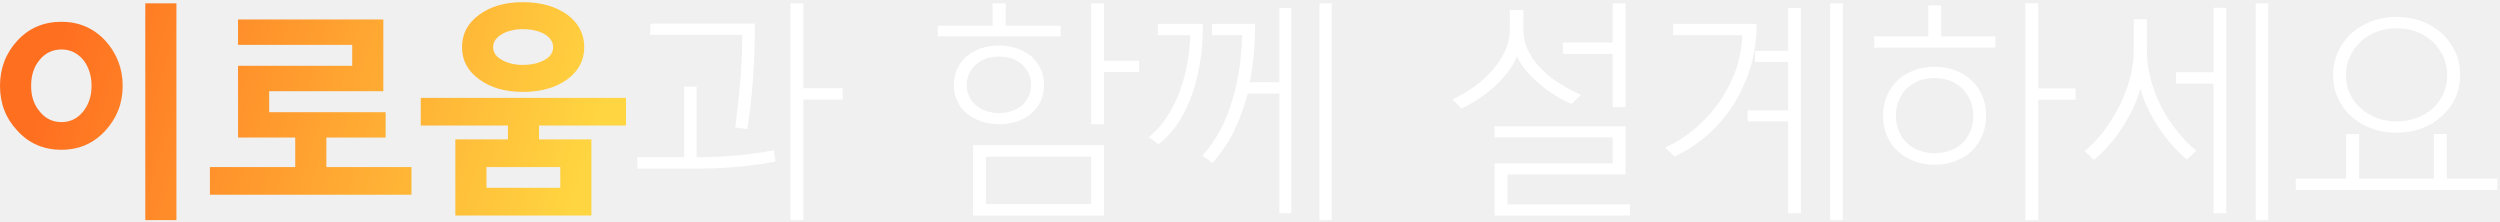
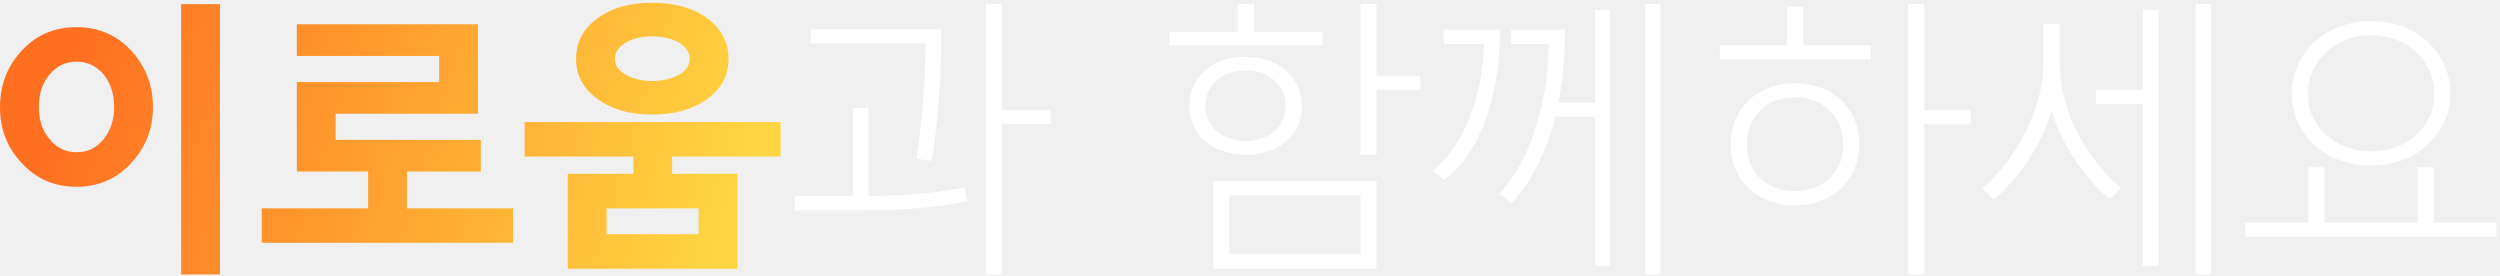
- <svg xmlns="http://www.w3.org/2000/svg" width="803px" height="71px" viewBox="0 0 803 71" version="1.1">
+ <svg xmlns="http://www.w3.org/2000/svg" width="644px" height="71px" viewBox="0 0 644 71" version="1.1">
  <defs>
    <linearGradient x1="6.42%" y1="45.782%" x2="96.538%" y2="55.252%" id="linearGradient-1">
      <stop stop-color="#FF6F20" offset="0%" />
      <stop stop-color="#FFD641" offset="100%" />
    </linearGradient>
  </defs>
-   <g id="pub" stroke="none" stroke-width="1" fill="none" fill-rule="evenodd">
-     <g id="Artboard-Copy-4" transform="translate(-249, -295)" fill-rule="nonzero">
-       <g id="이로움과-함께-설계하세요" transform="translate(249, 295.7)">
+   <g id="confirm-main" stroke="none" stroke-width="1" fill="none" fill-rule="evenodd">
+     <g transform="translate(-432, -337)" fill-rule="nonzero" id="이로움과-함께-설계하세요">
+       <g transform="translate(432, 337.7)">
        <path d="M123.128,28.593 L86.461,28.593 L86.461,35.333 L123.868,35.333 L123.868,43.481 L104.831,43.481 L104.831,52.963 L132.165,52.963 L132.165,61.852 L67.424,61.852 L67.424,52.963 L94.831,52.963 L94.831,43.481 L76.461,43.481 L76.461,20.444 L113.128,20.444 L113.128,13.704 L76.461,13.704 L76.461,5.556 L123.128,5.556 L123.128,28.593 Z M56.667,70 L46.667,70 L46.667,0.37 L56.667,0.37 L56.667,70 Z M39.407,26.889 C39.407,32.519 37.481,37.333 33.778,41.333 C30,45.407 25.333,47.407 19.704,47.407 C14.074,47.407 9.333,45.407 5.63,41.333 C1.852,37.333 0,32.519 0,26.889 C0,21.259 1.852,16.37 5.63,12.296 C9.333,8.296 14.074,6.296 19.704,6.296 C25.333,6.296 30,8.296 33.778,12.296 C37.481,16.37 39.407,21.259 39.407,26.889 Z M29.407,26.889 C29.407,23.481 28.444,20.667 26.667,18.444 C24.815,16.296 22.519,15.185 19.778,15.185 C16.963,15.185 14.593,16.296 12.815,18.444 C10.889,20.667 10,23.481 10,26.889 C10,30.222 10.889,32.963 12.815,35.185 C14.593,37.407 16.963,38.519 19.778,38.519 C22.519,38.519 24.815,37.407 26.667,35.185 C28.444,32.963 29.407,30.222 29.407,26.889 Z M146.255,68.519 L146.255,44.074 L163.144,44.074 L163.144,39.63 L135.144,39.63 L135.144,30.741 L201.07,30.741 L201.07,39.63 L173.144,39.63 L173.144,44.074 L189.959,44.074 L189.959,68.519 L146.255,68.519 Z M179.959,52.963 L156.255,52.963 L156.255,59.63 L179.959,59.63 L179.959,52.963 Z M187.663,14.444 C187.663,18.741 185.811,22.148 182.181,24.815 C178.477,27.481 173.737,28.815 167.959,28.815 C162.255,28.815 157.588,27.481 153.959,24.815 C150.255,22.148 148.403,18.741 148.403,14.444 C148.403,10.148 150.255,6.667 153.959,4 C157.588,1.333 162.255,0 167.959,0 C173.737,0 178.477,1.333 182.181,4 C185.811,6.667 187.663,10.148 187.663,14.444 Z M177.663,14.444 C177.663,12.741 176.7,11.333 174.848,10.222 C172.922,9.185 170.626,8.667 167.959,8.667 C165.366,8.667 163.144,9.185 161.292,10.222 C159.366,11.333 158.403,12.741 158.403,14.444 C158.403,16.222 159.366,17.556 161.292,18.593 C163.144,19.63 165.366,20.148 167.959,20.148 C170.626,20.148 172.922,19.63 174.848,18.593 C176.7,17.556 177.663,16.222 177.663,14.444 Z" id="Path-2" fill="url(#linearGradient-1)" />
        <path d="M242.494,6.889 C242.494,19.111 241.679,30.37 240.049,40.741 L236.123,40.222 C236.864,35.037 237.383,29.926 237.827,24.963 C238.198,20.074 238.42,15.259 238.42,10.519 L208.864,10.519 L208.864,6.889 L242.494,6.889 Z M204.716,53.481 L204.716,49.778 L219.753,49.778 L219.753,27.111 L223.753,27.111 L223.753,49.778 C232.79,49.778 241.012,49.037 248.568,47.556 L249.086,51.185 C245.309,51.926 241.16,52.519 236.642,52.889 C232.049,53.333 227.012,53.481 221.531,53.481 L204.716,53.481 Z M258.049,31.259 L258.049,70 L253.901,70 L253.901,0.37 L258.049,0.37 L258.049,27.63 L270.642,27.63 L270.642,31.259 L258.049,31.259 Z" id="Shape" fill="#FFFFFF" />
        <path d="M301.193,10.963 L301.193,7.556 L318.823,7.556 L318.823,0.37 L323.045,0.37 L323.045,7.556 L340.675,7.556 L340.675,10.963 L301.193,10.963 Z M354.601,22.444 L354.601,39.185 L350.453,39.185 L350.453,0.37 L354.601,0.37 L354.601,18.815 L365.86,18.815 L365.86,22.444 L354.601,22.444 Z M312.527,68.519 L312.527,45.926 L354.601,45.926 L354.601,68.519 L312.527,68.519 Z M350.453,49.63 L316.675,49.63 L316.675,64.815 L350.453,64.815 L350.453,49.63 Z M335.342,26.593 C335.342,28.519 334.971,30.222 334.305,31.704 C333.564,33.333 332.527,34.667 331.267,35.704 C329.934,36.889 328.453,37.704 326.675,38.296 C324.897,38.889 322.971,39.185 320.897,39.185 C318.749,39.185 316.823,38.889 315.045,38.222 C313.267,37.63 311.712,36.815 310.453,35.63 C309.119,34.593 308.156,33.259 307.49,31.704 C306.749,30.222 306.379,28.519 306.379,26.593 C306.379,24.667 306.749,22.963 307.49,21.333 C308.23,19.852 309.193,18.519 310.527,17.333 C311.786,16.296 313.342,15.407 315.119,14.815 C316.897,14.222 318.823,13.926 320.897,13.926 C322.897,13.926 324.823,14.222 326.601,14.815 C328.305,15.407 329.86,16.296 331.193,17.333 C332.453,18.519 333.49,19.852 334.23,21.333 C334.971,22.963 335.342,24.667 335.342,26.593 Z M331.193,26.593 C331.193,25.259 330.897,24 330.379,22.815 C329.786,21.704 329.119,20.741 328.23,19.926 C327.267,19.185 326.156,18.519 324.971,18.074 C323.638,17.704 322.305,17.481 320.897,17.481 C319.416,17.481 318.008,17.704 316.823,18.074 C315.49,18.519 314.453,19.185 313.564,19.926 C312.601,20.741 311.86,21.704 311.342,22.815 C310.749,24 310.527,25.259 310.527,26.593 C310.527,28 310.749,29.259 311.342,30.296 C311.86,31.481 312.601,32.444 313.564,33.185 C314.453,34 315.564,34.593 316.897,34.963 C318.082,35.407 319.416,35.63 320.897,35.63 C322.305,35.63 323.638,35.407 324.971,34.963 C326.156,34.593 327.267,34 328.23,33.185 C329.119,32.444 329.786,31.481 330.379,30.296 C330.897,29.259 331.193,28 331.193,26.593 Z" id="Shape" fill="#FFFFFF" />
        <path d="M414.765,67.778 L410.914,67.778 L410.914,29.333 L400.765,29.333 C399.728,33.333 398.321,37.185 396.543,41.037 C394.691,44.889 392.321,48.444 389.432,51.63 C388.84,51.259 388.321,50.889 387.877,50.444 C387.284,50.074 386.765,49.704 386.247,49.259 C387.877,47.481 389.432,45.407 390.914,42.889 C392.395,40.444 393.728,37.556 394.914,34.296 C396.025,31.111 396.988,27.556 397.728,23.556 C398.469,19.63 398.84,15.333 398.988,10.593 L389.284,10.593 L389.284,6.963 L403.136,6.963 C403.136,13.926 402.543,20.148 401.432,25.704 L410.914,25.704 L410.914,1.852 L414.765,1.852 L414.765,67.778 Z M427.728,70 L423.802,70 L423.802,0.37 L427.728,0.37 L427.728,70 Z M372.099,45.63 C371.506,45.259 370.988,44.889 370.543,44.444 C370.025,44.148 369.506,43.778 368.988,43.333 C370.617,42.074 372.247,40.37 373.877,38.222 C375.358,36.148 376.765,33.778 378.025,30.963 C379.21,28.222 380.173,25.111 380.988,21.63 C381.728,18.222 382.173,14.593 382.321,10.593 L371.877,10.593 L371.877,6.963 L386.395,6.963 C386.395,11.852 386.025,16.37 385.284,20.37 C384.543,24.519 383.506,28.148 382.247,31.333 C380.914,34.593 379.432,37.407 377.728,39.778 C375.951,42.222 374.025,44.148 372.099,45.63 Z" id="Shape" fill="#FFFFFF" />
-         <path d="M522.132,55.333 L484.206,55.333 L484.206,64.963 L523.539,64.963 L523.539,68.519 L480.058,68.519 L480.058,51.778 L517.984,51.778 L517.984,43.407 L480.058,43.407 L480.058,39.852 L522.132,39.852 L522.132,55.333 Z M489.317,9.037 C489.317,11.704 489.984,14.074 491.169,16.148 C492.28,18.37 493.761,20.296 495.613,21.926 C497.391,23.704 499.317,25.185 501.539,26.444 C503.613,27.778 505.761,28.889 507.835,29.778 C507.243,30.296 506.798,30.741 506.354,31.185 C505.835,31.704 505.317,32.222 504.798,32.667 C502.872,31.926 501.095,30.963 499.317,29.778 C497.539,28.741 495.835,27.481 494.354,26.148 C492.798,24.889 491.391,23.481 490.206,22 C488.947,20.519 487.984,19.037 487.243,17.407 C486.502,19.111 485.613,20.741 484.428,22.296 C483.169,23.926 481.761,25.481 480.28,26.889 C478.65,28.37 476.947,29.704 475.169,30.889 C473.317,32.148 471.391,33.259 469.465,34.148 C468.947,33.704 468.428,33.185 467.984,32.667 C467.465,32.222 466.947,31.778 466.502,31.259 C469.021,30.074 471.465,28.667 473.761,26.963 C475.984,25.333 477.909,23.556 479.613,21.556 C481.243,19.63 482.502,17.63 483.539,15.481 C484.428,13.407 484.947,11.259 484.947,9.037 L484.947,2.519 L489.317,2.519 L489.317,9.037 Z M501.984,12.963 L517.984,12.963 L517.984,0.37 L522.132,0.37 L522.132,33.704 L517.984,33.704 L517.984,16.593 L501.984,16.593 L501.984,12.963 Z" id="Shape" fill="#FFFFFF" />
-         <path d="M561.333,34.741 L574.37,34.741 L574.37,19.185 L563.704,19.185 L563.704,15.63 L574.37,15.63 L574.37,1.852 L578.444,1.852 L578.444,67.778 L574.37,67.778 L574.37,38.296 L561.333,38.296 L561.333,34.741 Z M537.852,49.556 C537.259,49.111 536.815,48.593 536.37,48.074 C535.852,47.63 535.333,47.185 534.815,46.667 C537.926,45.333 541.037,43.407 544,40.963 C546.889,38.593 549.481,35.852 551.778,32.741 C554,29.63 555.852,26.222 557.333,22.444 C558.667,18.741 559.481,14.741 559.63,10.593 L537.407,10.593 L537.407,6.963 L564.222,6.963 C564.222,12.148 563.481,17.037 562.074,21.481 C560.593,26 558.667,30.074 556.296,33.63 C553.852,37.333 551.037,40.444 547.926,43.111 C544.667,45.852 541.333,48 537.852,49.556 Z M591.926,70 L587.852,70 L587.852,0.37 L591.926,0.37 L591.926,70 Z" id="Shape" fill="#FFFFFF" />
-         <path d="M602.016,14.593 L602.016,10.963 L619.35,10.963 L619.35,1.037 L623.498,1.037 L623.498,10.963 L640.905,10.963 L640.905,14.593 L602.016,14.593 Z M637.942,36.444 C637.942,38.815 637.498,40.963 636.683,42.889 C635.794,44.815 634.683,46.519 633.276,47.852 C631.794,49.259 630.016,50.296 628.016,51.037 C625.942,51.852 623.794,52.222 621.424,52.222 C619.053,52.222 616.831,51.852 614.831,51.037 C612.757,50.296 611.053,49.259 609.572,47.852 C608.091,46.519 606.905,44.889 606.091,42.889 C605.202,40.963 604.831,38.815 604.831,36.444 C604.831,34.074 605.276,31.926 606.165,29.926 C606.979,28 608.165,26.37 609.646,24.963 C611.128,23.63 612.831,22.593 614.905,21.852 C616.905,21.111 619.053,20.741 621.424,20.741 C623.72,20.741 625.868,21.111 627.942,21.852 C629.942,22.593 631.72,23.704 633.202,25.037 C634.683,26.444 635.794,28.074 636.683,30 C637.498,31.926 637.942,34.074 637.942,36.444 Z M633.794,36.444 C633.794,34.667 633.424,32.963 632.831,31.481 C632.165,30 631.276,28.741 630.239,27.63 C629.053,26.593 627.794,25.778 626.313,25.185 C624.757,24.667 623.128,24.37 621.424,24.37 C619.646,24.37 617.942,24.667 616.461,25.185 C614.905,25.778 613.572,26.593 612.535,27.63 C611.35,28.741 610.535,30 609.942,31.481 C609.276,32.963 608.979,34.667 608.979,36.444 C608.979,38.37 609.276,40 609.942,41.481 C610.535,42.963 611.35,44.222 612.535,45.259 C613.572,46.296 614.905,47.111 616.461,47.63 C617.942,48.222 619.646,48.519 621.424,48.519 C623.202,48.519 624.831,48.222 626.387,47.63 C627.868,47.111 629.128,46.296 630.313,45.259 C631.35,44.222 632.239,42.963 632.905,41.481 C633.498,40 633.794,38.37 633.794,36.444 Z M654.683,31.333 L654.683,70 L650.535,70 L650.535,0.37 L654.683,0.37 L654.683,27.704 L666.683,27.704 L666.683,31.333 L654.683,31.333 Z" id="Shape" fill="#FFFFFF" />
-         <path d="M705.44,47.704 C704.922,48.148 704.403,48.667 703.959,49.111 C703.44,49.63 702.922,50.074 702.477,50.519 C700.922,49.333 699.366,47.852 697.885,46.074 C696.329,44.444 694.922,42.593 693.588,40.593 C692.255,38.667 691.07,36.593 690.033,34.37 C688.922,32.222 688.107,30 687.514,27.778 C686.774,30.148 685.959,32.37 684.922,34.519 C683.811,36.741 682.626,38.815 681.366,40.741 C680.033,42.741 678.626,44.593 677.144,46.222 C675.588,48 674.033,49.481 672.551,50.667 C672.033,50.222 671.514,49.704 671.07,49.185 C670.551,48.741 670.033,48.296 669.588,47.852 C671.737,46.074 673.811,43.926 675.737,41.407 C677.588,38.963 679.218,36.296 680.7,33.481 C682.107,30.667 683.218,27.778 684.107,24.667 C684.922,21.704 685.366,18.667 685.366,15.556 L685.366,5.481 L689.588,5.481 L689.588,15.556 C689.588,18.815 690.033,22 690.922,25.111 C691.737,28.222 692.922,31.185 694.403,33.926 C695.811,36.741 697.514,39.259 699.44,41.556 C701.292,43.926 703.292,46 705.44,47.704 Z M698.922,22.519 L710.996,22.519 L710.996,1.778 L715.07,1.778 L715.07,67.778 L710.996,67.778 L710.996,26.148 L698.922,26.148 L698.922,22.519 Z M728.551,70 L724.551,70 L724.551,0.37 L728.551,0.37 L728.551,70 Z" id="Shape" fill="#FFFFFF" />
-         <path d="M785.901,42.37 L785.901,56.667 L802.123,56.667 L802.123,60.296 L737.383,60.296 L737.383,56.667 L753.605,56.667 L753.605,42.37 L757.753,42.37 L757.753,56.667 L781.753,56.667 L781.753,42.37 L785.901,42.37 Z M790.198,23.407 C790.198,26.074 789.679,28.519 788.642,30.741 C787.605,33.037 786.123,34.963 784.346,36.593 C782.494,38.296 780.346,39.63 777.901,40.519 C775.383,41.481 772.642,41.926 769.753,41.926 C766.79,41.926 764.123,41.481 761.679,40.519 C759.16,39.63 757.012,38.296 755.235,36.667 C753.383,35.037 751.975,33.111 750.938,30.815 C749.901,28.593 749.383,26.074 749.383,23.407 C749.383,20.741 749.901,18.296 750.938,16 C751.975,13.778 753.383,11.778 755.235,10.074 C757.012,8.444 759.16,7.111 761.679,6.148 C764.123,5.259 766.79,4.741 769.753,4.741 C772.716,4.741 775.457,5.259 777.975,6.148 C780.42,7.111 782.568,8.444 784.42,10.074 C786.198,11.778 787.605,13.778 788.642,16 C789.679,18.296 790.198,20.741 790.198,23.407 Z M786.049,23.407 C786.049,21.259 785.605,19.259 784.79,17.407 C783.901,15.63 782.79,14 781.383,12.667 C779.901,11.333 778.123,10.296 776.198,9.481 C774.198,8.741 772.049,8.37 769.753,8.37 C767.531,8.37 765.383,8.741 763.457,9.481 C761.457,10.222 759.753,11.259 758.346,12.593 C756.864,13.926 755.679,15.556 754.864,17.333 C753.975,19.185 753.531,21.185 753.531,23.407 C753.531,25.63 753.901,27.63 754.79,29.407 C755.605,31.259 756.79,32.815 758.272,34.074 C759.753,35.407 761.457,36.444 763.457,37.185 C765.383,37.926 767.531,38.296 769.753,38.296 C772.049,38.296 774.198,37.926 776.272,37.185 C778.198,36.444 779.975,35.407 781.457,34.074 C782.864,32.741 783.975,31.185 784.864,29.333 C785.605,27.556 786.049,25.556 786.049,23.407 Z" id="Shape" fill="#FFFFFF" />
+         <path d="M443.016,14.593 L443.016,10.963 L460.35,10.963 L460.35,1.037 L464.498,1.037 L464.498,10.963 L481.905,10.963 L481.905,14.593 L443.016,14.593 Z M478.942,36.444 C478.942,38.815 478.498,40.963 477.683,42.889 C476.794,44.815 475.683,46.519 474.276,47.852 C472.794,49.259 471.016,50.296 469.016,51.037 C466.942,51.852 464.794,52.222 462.424,52.222 C460.053,52.222 457.831,51.852 455.831,51.037 C453.757,50.296 452.053,49.259 450.572,47.852 C449.091,46.519 447.905,44.889 447.091,42.889 C446.202,40.963 445.831,38.815 445.831,36.444 C445.831,34.074 446.276,31.926 447.165,29.926 C447.979,28 449.165,26.37 450.646,24.963 C452.128,23.63 453.831,22.593 455.905,21.852 C457.905,21.111 460.053,20.741 462.424,20.741 C464.72,20.741 466.868,21.111 468.942,21.852 C470.942,22.593 472.72,23.704 474.202,25.037 C475.683,26.444 476.794,28.074 477.683,30 C478.498,31.926 478.942,34.074 478.942,36.444 Z M474.794,36.444 C474.794,34.667 474.424,32.963 473.831,31.481 C473.165,30 472.276,28.741 471.239,27.63 C470.053,26.593 468.794,25.778 467.313,25.185 C465.757,24.667 464.128,24.37 462.424,24.37 C460.646,24.37 458.942,24.667 457.461,25.185 C455.905,25.778 454.572,26.593 453.535,27.63 C452.35,28.741 451.535,30 450.942,31.481 C450.276,32.963 449.979,34.667 449.979,36.444 C449.979,38.37 450.276,40 450.942,41.481 C451.535,42.963 452.35,44.222 453.535,45.259 C454.572,46.296 455.905,47.111 457.461,47.63 C458.942,48.222 460.646,48.519 462.424,48.519 C464.202,48.519 465.831,48.222 467.387,47.63 C468.868,47.111 470.128,46.296 471.313,45.259 C472.35,44.222 473.239,42.963 473.905,41.481 C474.498,40 474.794,38.37 474.794,36.444 Z M495.683,31.333 L495.683,70 L491.535,70 L491.535,0.37 L495.683,0.37 L495.683,27.704 L507.683,27.704 L507.683,31.333 L495.683,31.333 Z" id="Shape" fill="#FFFFFF" />
+         <path d="M546.44,47.704 C545.922,48.148 545.403,48.667 544.959,49.111 C544.44,49.63 543.922,50.074 543.477,50.519 C541.922,49.333 540.366,47.852 538.885,46.074 C537.329,44.444 535.922,42.593 534.588,40.593 C533.255,38.667 532.07,36.593 531.033,34.37 C529.922,32.222 529.107,30 528.514,27.778 C527.774,30.148 526.959,32.37 525.922,34.519 C524.811,36.741 523.626,38.815 522.366,40.741 C521.033,42.741 519.626,44.593 518.144,46.222 C516.588,48 515.033,49.481 513.551,50.667 C513.033,50.222 512.514,49.704 512.07,49.185 C511.551,48.741 511.033,48.296 510.588,47.852 C512.737,46.074 514.811,43.926 516.737,41.407 C518.588,38.963 520.218,36.296 521.7,33.481 C523.107,30.667 524.218,27.778 525.107,24.667 C525.922,21.704 526.366,18.667 526.366,15.556 L526.366,5.481 L530.588,5.481 L530.588,15.556 C530.588,18.815 531.033,22 531.922,25.111 C532.737,28.222 533.922,31.185 535.403,33.926 C536.811,36.741 538.514,39.259 540.44,41.556 C542.292,43.926 544.292,46 546.44,47.704 Z M539.922,22.519 L551.996,22.519 L551.996,1.778 L556.07,1.778 L556.07,67.778 L551.996,67.778 L551.996,26.148 L539.922,26.148 L539.922,22.519 Z M569.551,70 L565.551,70 L565.551,0.37 L569.551,0.37 L569.551,70 Z" id="Shape" fill="#FFFFFF" />
+         <path d="M626.901,42.37 L626.901,56.667 L643.123,56.667 L643.123,60.296 L578.383,60.296 L578.383,56.667 L594.605,56.667 L594.605,42.37 L598.753,42.37 L598.753,56.667 L622.753,56.667 L622.753,42.37 L626.901,42.37 Z M631.198,23.407 C631.198,26.074 630.679,28.519 629.642,30.741 C628.605,33.037 627.123,34.963 625.346,36.593 C623.494,38.296 621.346,39.63 618.901,40.519 C616.383,41.481 613.642,41.926 610.753,41.926 C607.79,41.926 605.123,41.481 602.679,40.519 C600.16,39.63 598.012,38.296 596.235,36.667 C594.383,35.037 592.975,33.111 591.938,30.815 C590.901,28.593 590.383,26.074 590.383,23.407 C590.383,20.741 590.901,18.296 591.938,16 C592.975,13.778 594.383,11.778 596.235,10.074 C598.012,8.444 600.16,7.111 602.679,6.148 C605.123,5.259 607.79,4.741 610.753,4.741 C613.716,4.741 616.457,5.259 618.975,6.148 C621.42,7.111 623.568,8.444 625.42,10.074 C627.198,11.778 628.605,13.778 629.642,16 C630.679,18.296 631.198,20.741 631.198,23.407 Z M627.049,23.407 C627.049,21.259 626.605,19.259 625.79,17.407 C624.901,15.63 623.79,14 622.383,12.667 C620.901,11.333 619.123,10.296 617.198,9.481 C615.198,8.741 613.049,8.37 610.753,8.37 C608.531,8.37 606.383,8.741 604.457,9.481 C602.457,10.222 600.753,11.259 599.346,12.593 C597.864,13.926 596.679,15.556 595.864,17.333 C594.975,19.185 594.531,21.185 594.531,23.407 C594.531,25.63 594.901,27.63 595.79,29.407 C596.605,31.259 597.79,32.815 599.272,34.074 C600.753,35.407 602.457,36.444 604.457,37.185 C606.383,37.926 608.531,38.296 610.753,38.296 C613.049,38.296 615.198,37.926 617.272,37.185 C619.198,36.444 620.975,35.407 622.457,34.074 C623.864,32.741 624.975,31.185 625.864,29.333 C626.605,27.556 627.049,25.556 627.049,23.407 Z" id="Shape" fill="#FFFFFF" />
      </g>
    </g>
  </g>
</svg>
